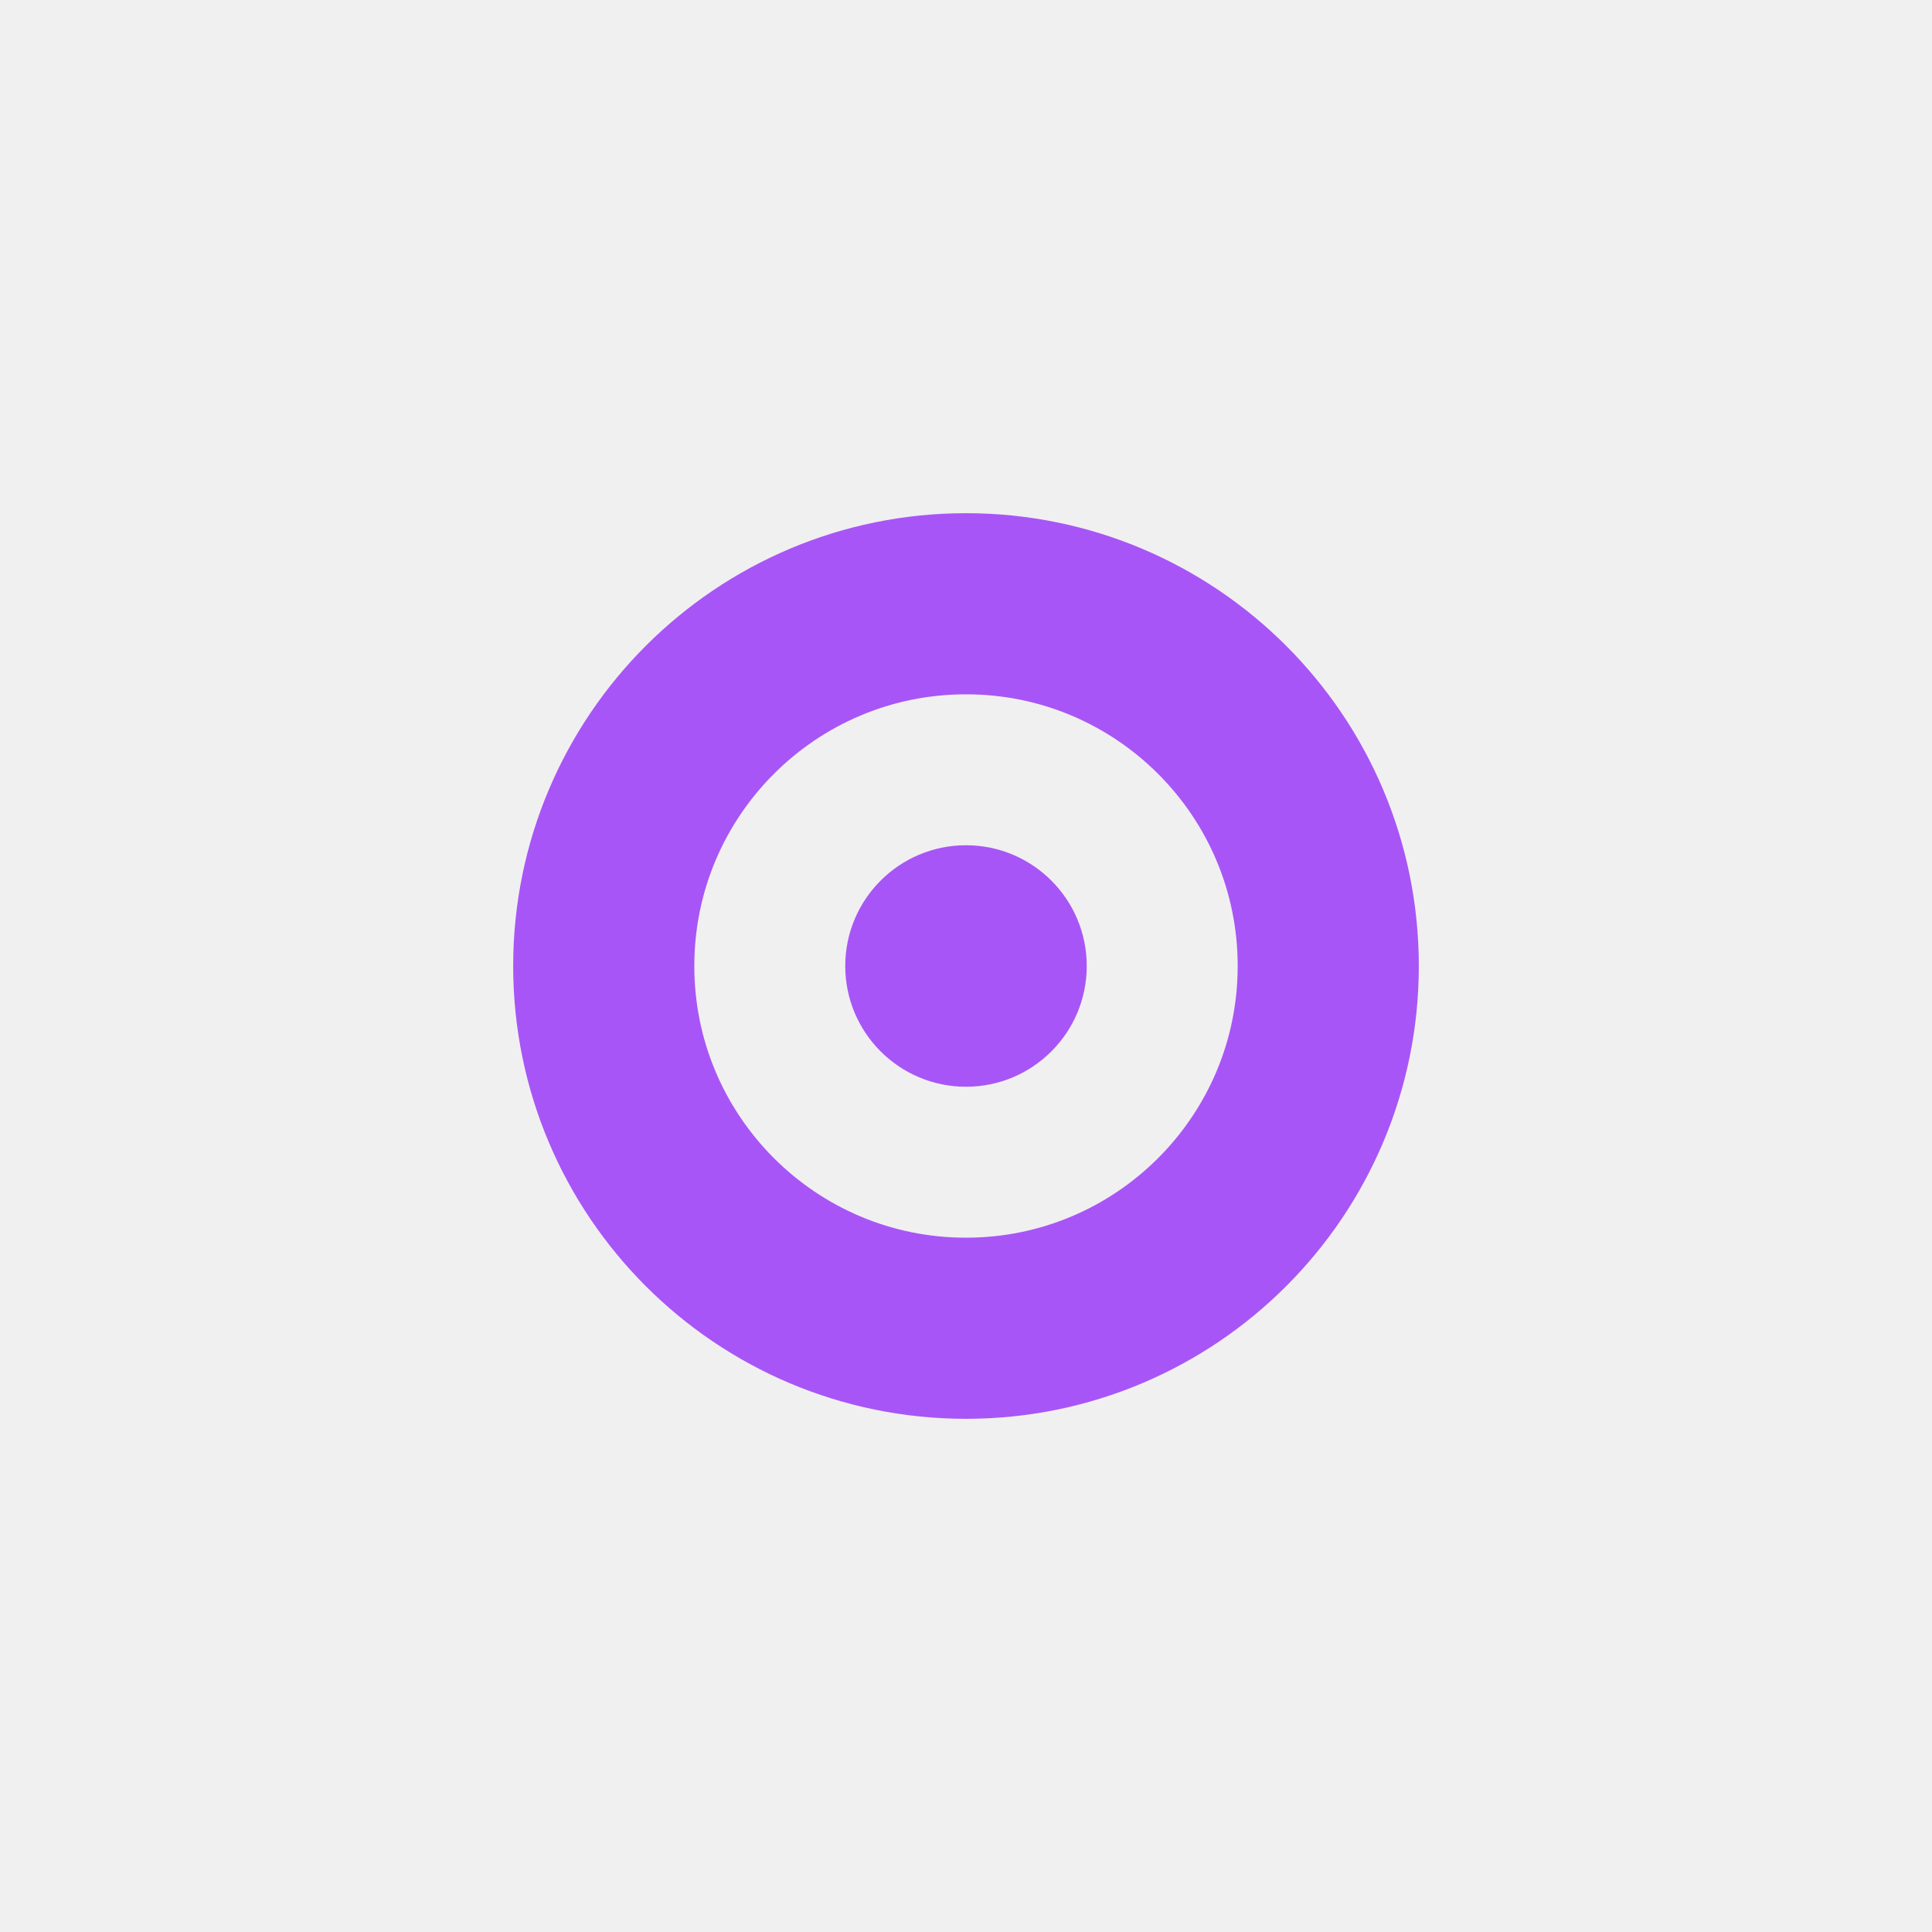
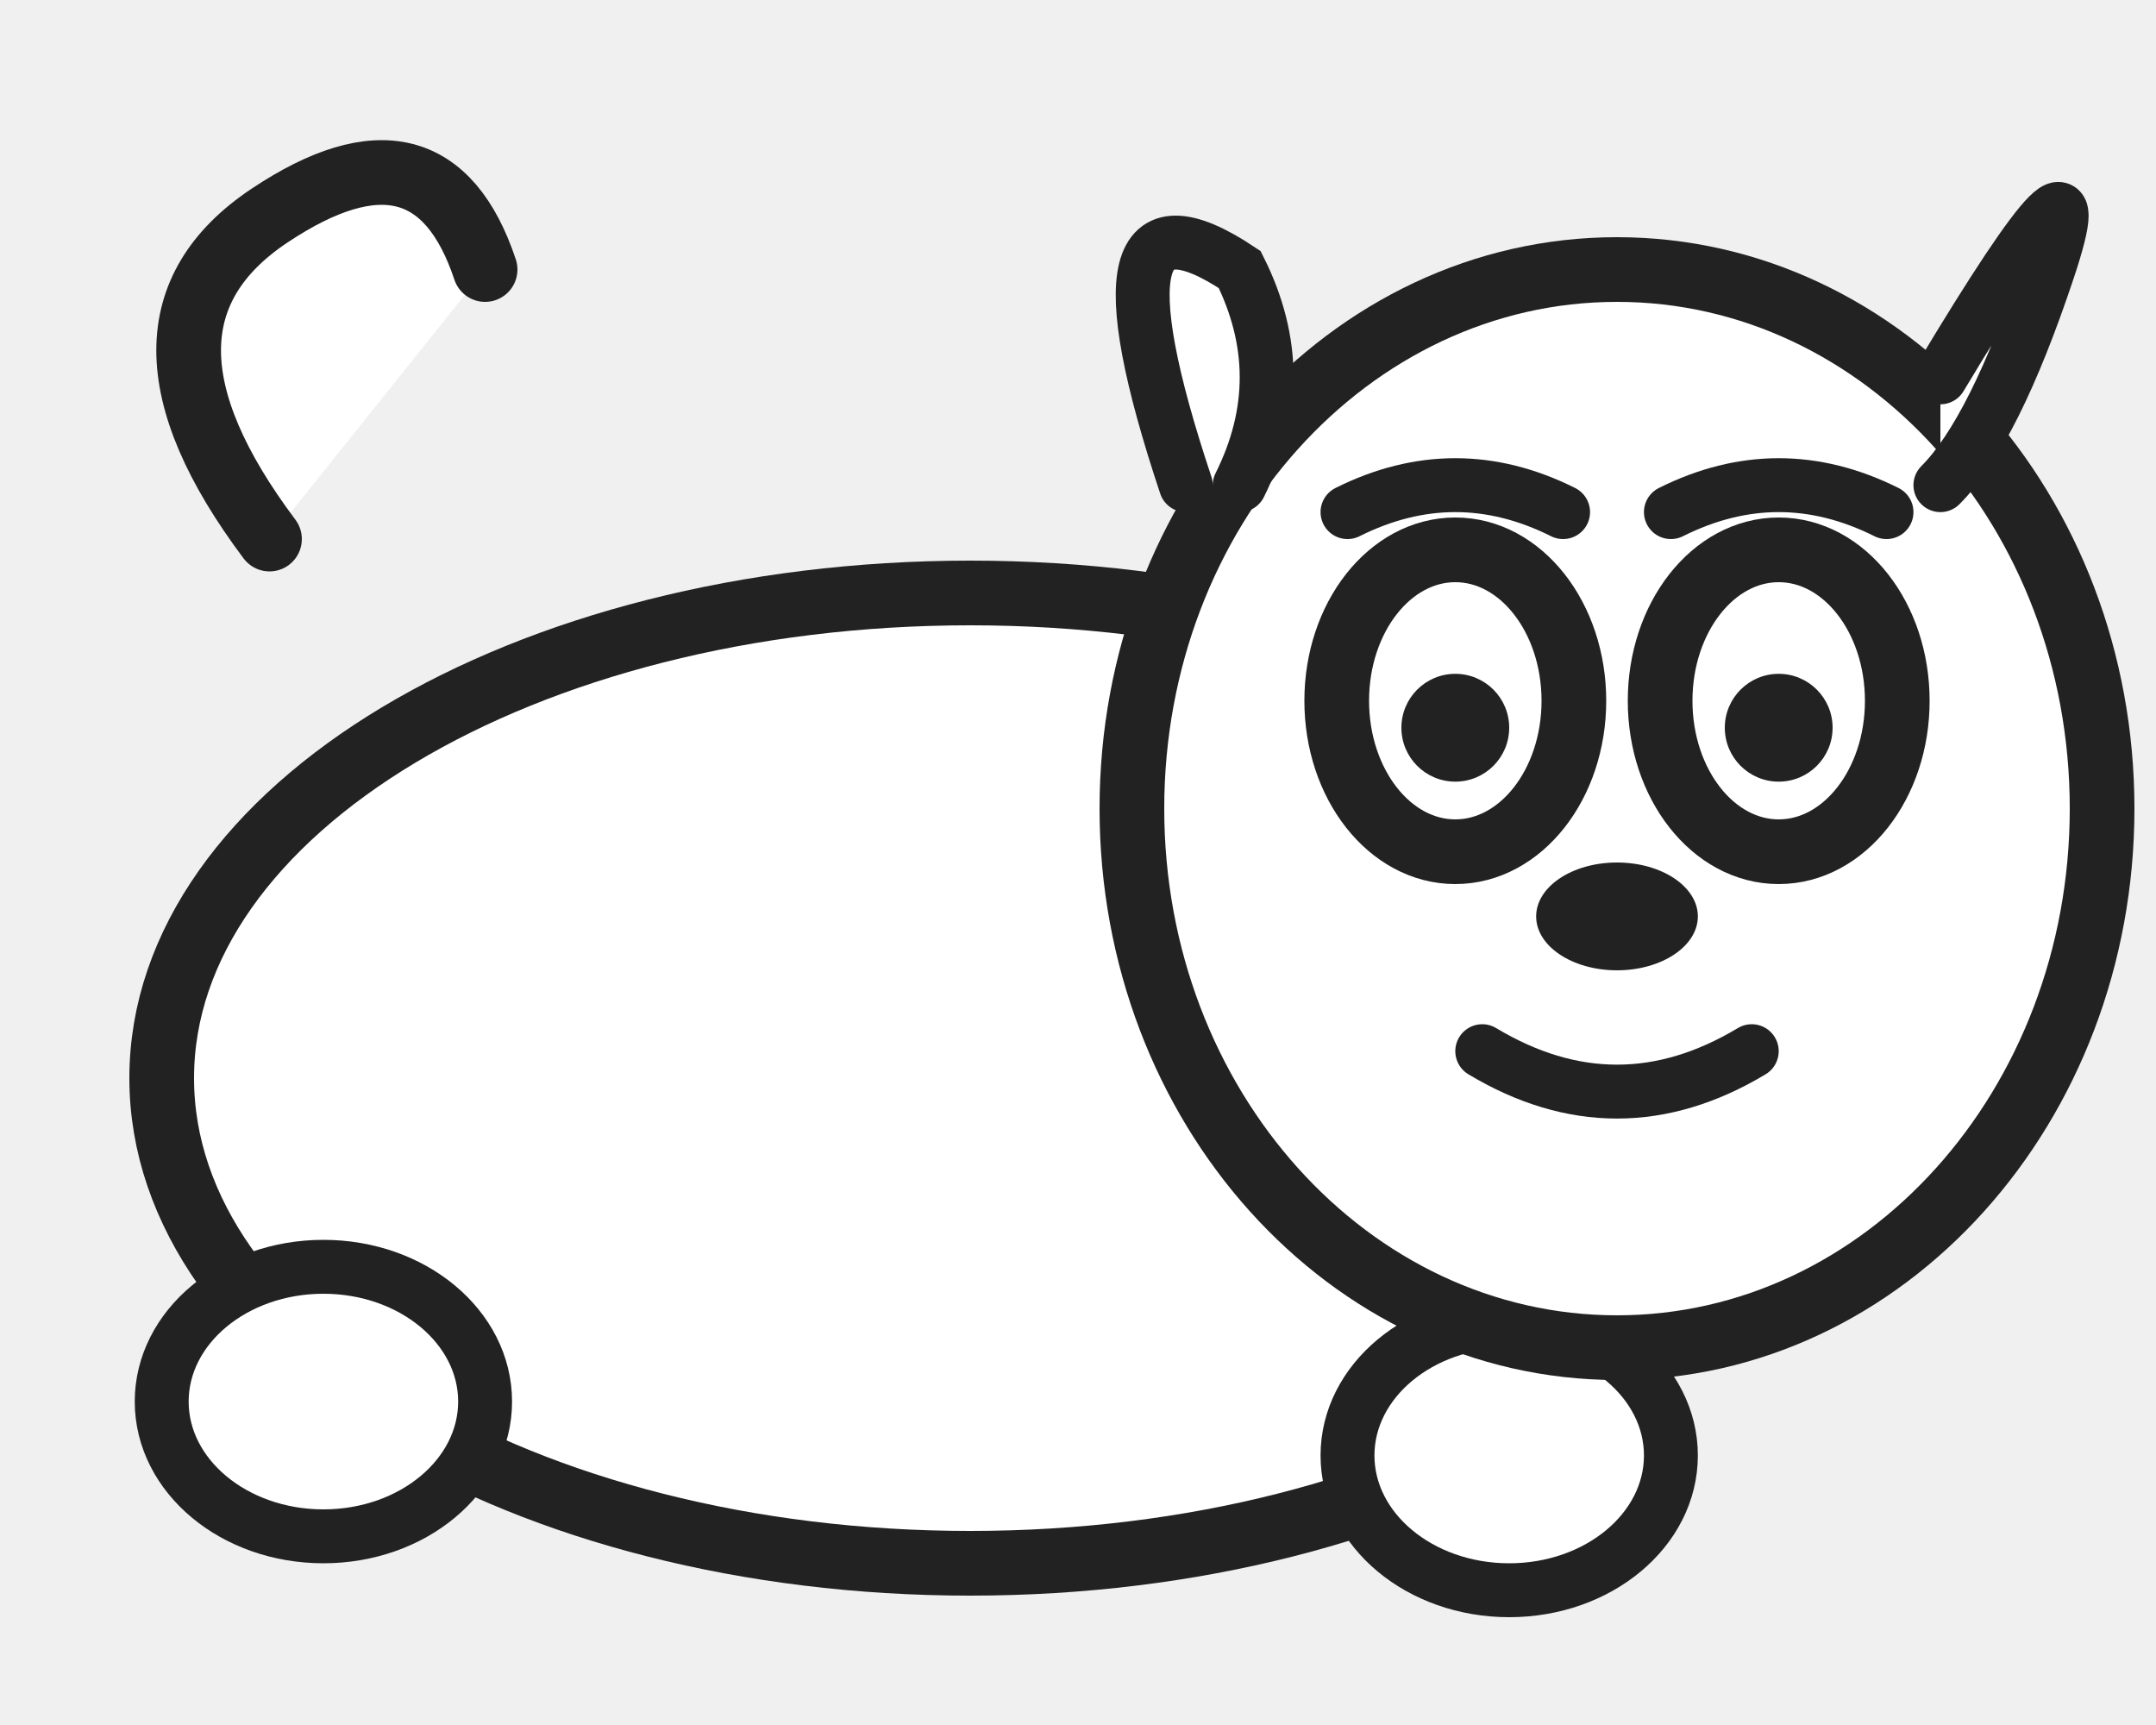
- <svg xmlns="http://www.w3.org/2000/svg" width="16" height="16" viewBox="0 0 16 16">
-   <circle cx="8" cy="8" r="3" fill="none" stroke="#a855f7" stroke-width="1.5" />
-   <circle cx="8" cy="8" r="1" fill="#a855f7" />
+ <svg xmlns="http://www.w3.org/2000/svg" width="40" height="32" viewBox="0 0 40 32">
+   <path d="M5 10 Q2 6 5 4 Q8 2 9 5" fill="white" stroke="#222" stroke-width="1.2" stroke-linecap="round" fill-rule="evenodd" />
+   <ellipse cx="18" cy="20" rx="15" ry="9" fill="white" stroke="#222" stroke-width="1.2" />
+   <ellipse cx="6" cy="26" rx="3" ry="2.5" fill="white" stroke="#222" stroke-width="1" />
+   <ellipse cx="28" cy="27" rx="3" ry="2.5" fill="white" stroke="#222" stroke-width="1" />
+   <ellipse cx="30" cy="15" rx="9" ry="10" fill="white" stroke="#222" stroke-width="1.2" />
+   <ellipse cx="30" cy="15" rx="8" ry="9" fill="white" />
+   <path d="M22 9 Q20 3 23 5 Q24 7 23 9" fill="white" stroke="#222" stroke-width="1" stroke-linecap="round" />
+   <path d="M36 7 Q39 2 38 5 Q37 8 36 9" fill="white" stroke="#222" stroke-width="1" stroke-linecap="round" />
+   <ellipse cx="27" cy="13" rx="2.2" ry="2.8" fill="none" stroke="#222" stroke-width="1.2" />
+   <circle cx="27" cy="13.5" r="1" fill="#222" />
+   <ellipse cx="33" cy="13" rx="2.2" ry="2.8" fill="none" stroke="#222" stroke-width="1.2" />
+   <circle cx="33" cy="13.5" r="1" fill="#222" />
+   <path d="M25 9.5 Q27 8.5 29 9.5" fill="none" stroke="#222" stroke-width="1" stroke-linecap="round" />
+   <path d="M31 9.5 Q33 8.5 35 9.5" fill="none" stroke="#222" stroke-width="1" stroke-linecap="round" />
+   <ellipse cx="30" cy="17" rx="1.5" ry="1" fill="#222" />
+   <path d="M27.5 19.5 Q30 21 32.5 19.5" fill="none" stroke="#222" stroke-width="1" stroke-linecap="round" />
</svg>
